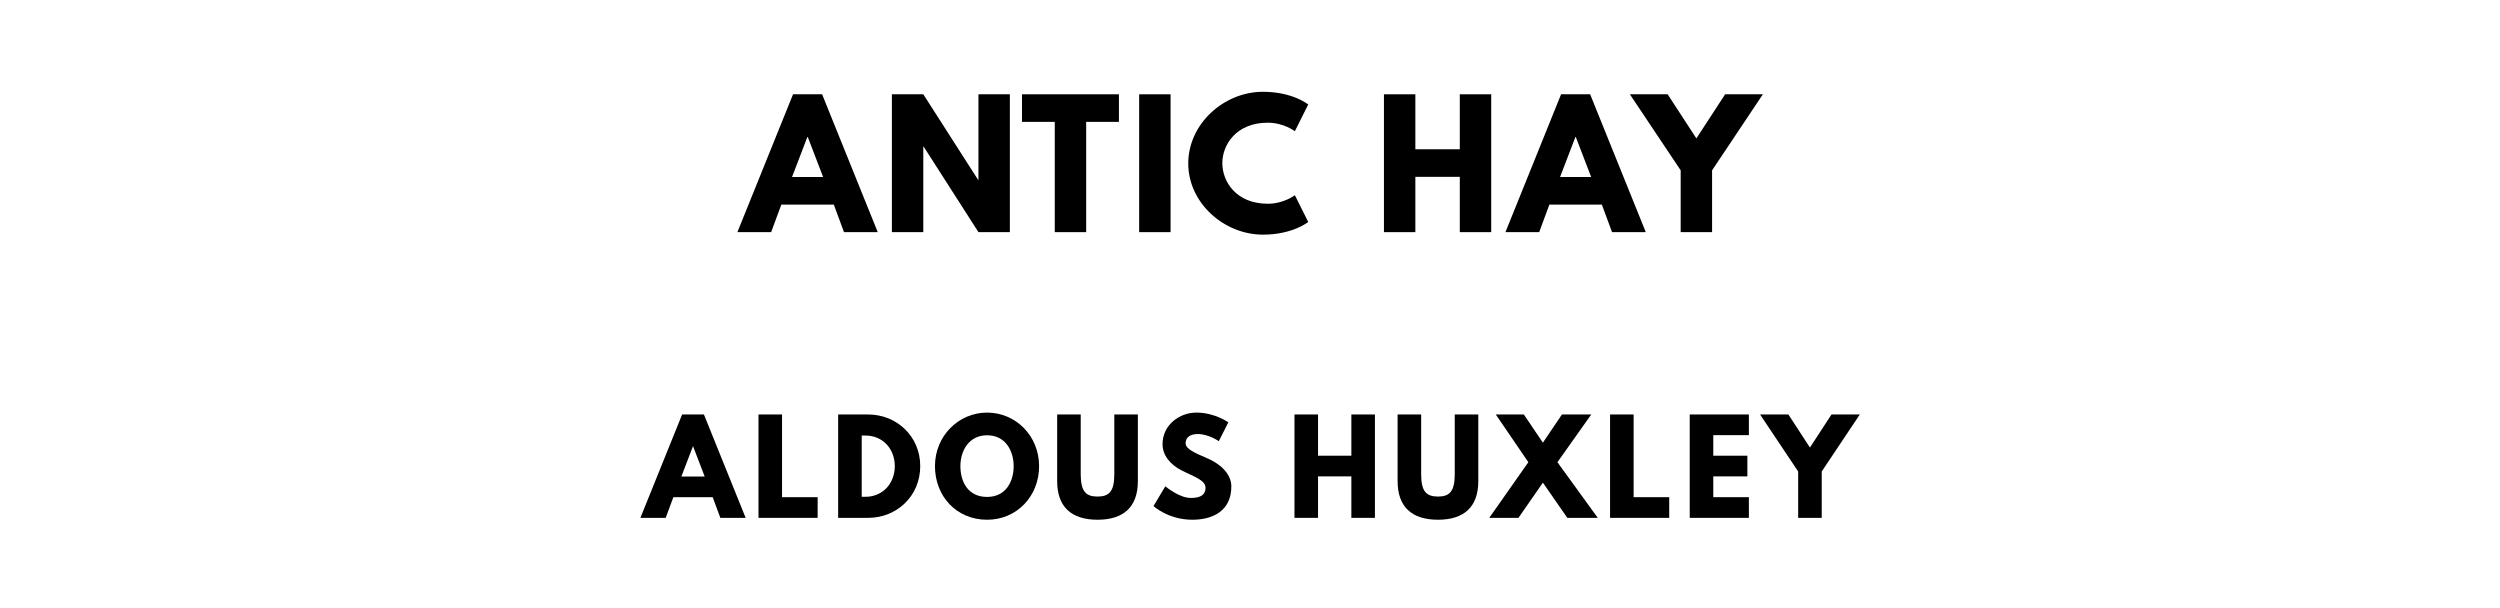
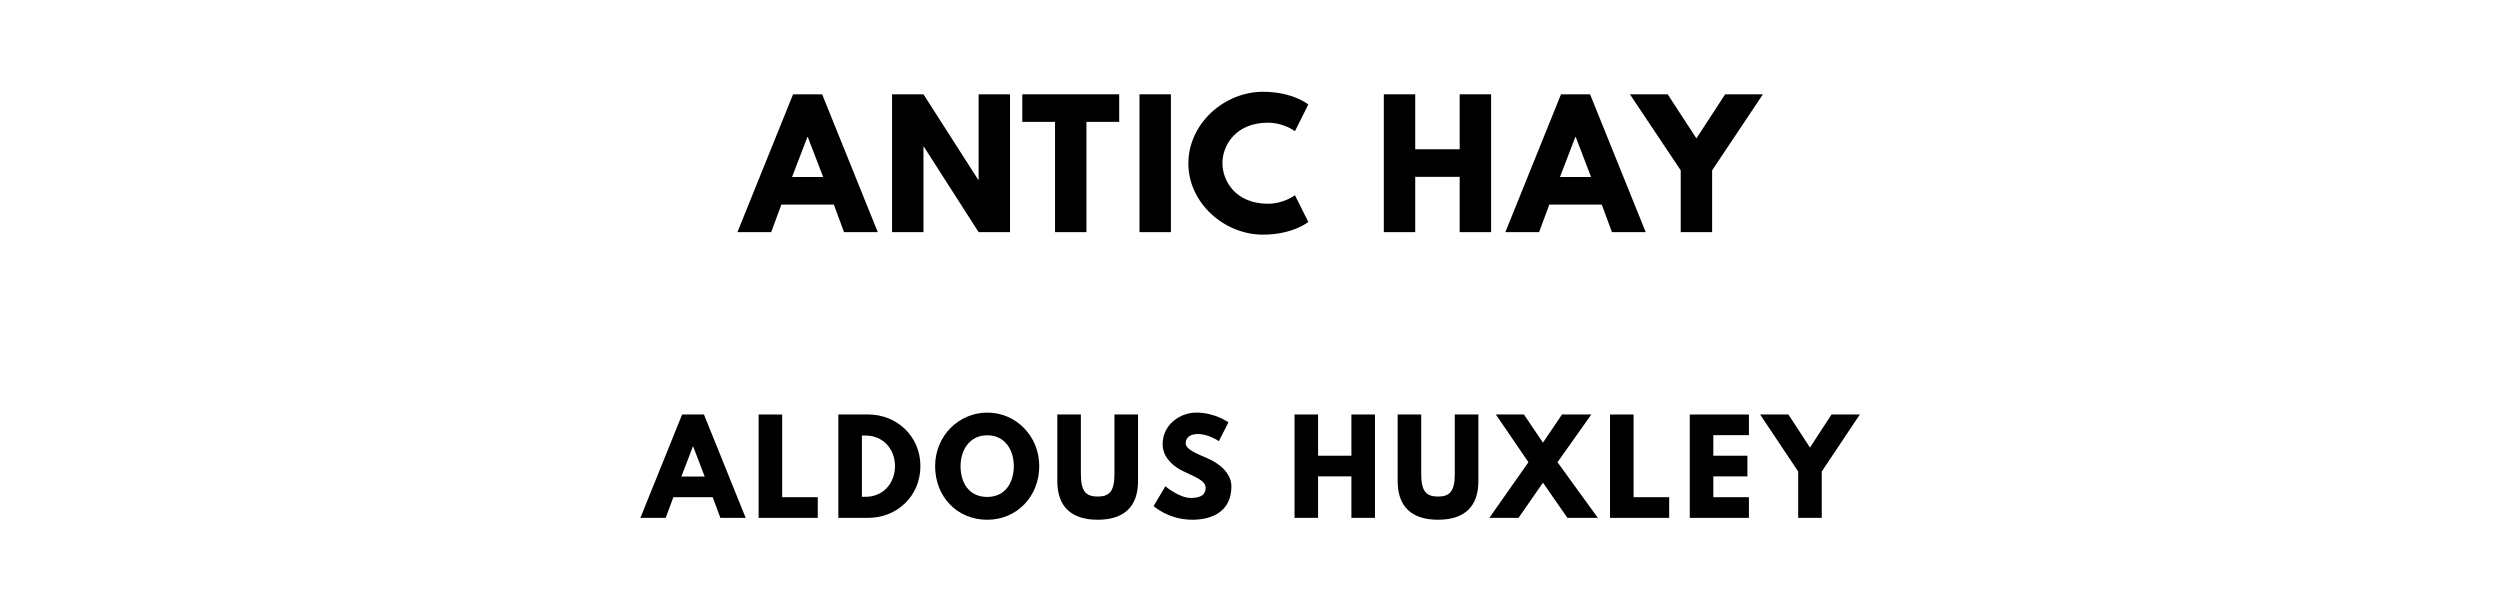
<svg xmlns="http://www.w3.org/2000/svg" version="1.1" viewBox="0 0 1400 340">
  <g aria-label="ANTIC HAY">
-     <path d="M 460.382,52.807 H 444.101 L 412.943,130 h 18.901 l 5.708,-15.439 h 29.38 L 472.639,130 h 18.901 z m 0.561,46.316 h -17.404 l 8.608,-22.456 h 0.187 z" />
-     <path d="m 517.05,82.094 h 0.187 L 547.927,130 h 17.591 V 52.807 H 547.927 v 47.906 h -0.187 L 517.05,52.807 H 499.459 V 130 h 17.591 z" />
-     <path d="m 572.327,68.246 h 18.339 V 130 h 17.591 V 68.246 h 18.339 V 52.807 h -54.269 z" />
-     <path d="M 655.522,52.807 H 637.931 V 130 h 17.591 z" />
-     <path d="m 709.958,114.094 c -17.684,0 -25.45,-12.351 -25.45,-22.737 0,-10.292 7.766,-22.643 25.45,-22.643 8.982,0 15.158,4.772 15.158,4.772 l 7.485,-14.971 c 0,0 -8.608,-7.111 -25.357,-7.111 -21.895,0 -41.825,17.965 -41.825,40.14 0,22.082 20.023,39.86 41.825,39.86 16.749,0 25.357,-7.111 25.357,-7.111 l -7.485,-14.971 c 0,0 -6.175,4.772 -15.158,4.772 z" />
-     <path d="m 792.598,99.029 h 24.889 V 130 h 17.591 V 52.807 H 817.487 V 83.591 H 792.598 V 52.807 H 775.007 V 130 h 17.591 z" />
-     <path d="m 890.484,52.807 h -16.281 L 843.045,130 h 18.901 l 5.708,-15.439 h 29.38 L 902.741,130 h 18.901 z m 0.561,46.316 h -17.404 l 8.608,-22.456 h 0.187 z" />
-     <path d="m 912.734,52.807 28.444,42.573 V 130 h 17.591 V 95.38 l 28.444,-42.573 h -21.146 L 949.974,77.509 933.88,52.807 Z" />
+     <path d="M460.40,52.81l31.16,77.19l-18.90,0.00l-5.71-15.44l-29.38,0.00l-5.71,15.44l-18.90,0.00l31.16-77.19l16.28,0.00z  M460.96,99.12l-8.61-22.46l-0.19,0.00l-8.61,22.46l17.40,0.00z" />
+     <path d="M517.14,82.09l0.00,47.91l-17.59,0.00l0.00-77.19l17.59,0.00l30.69,47.91l0.19,0.00l0.00-47.91l17.59,0.00l0.00,77.19l-17.59,0.00l-30.69-47.91l-0.19,0.00z" />
+     <path d="M572.48,68.25l0.00-15.44l54.27,0.00l0.00,15.44l-18.34,0.00l0.00,61.75l-17.59,0.00l0.00-61.75l-18.34,0.00z" />
+     <path d="M655.70,52.81l0.00,77.19l-17.59,0.00l0.00-77.19l17.59,0.00z" />
+     <path d="M710.01,114.09c8.98,0.00,15.16-4.77,15.16-4.77l7.49,14.97s-8.61,7.11-25.36,7.11c-21.80,0.00-41.82-17.78-41.82-39.86c0.00-22.18,19.93-40.14,41.82-40.14c16.75,0.00,25.36,7.11,25.36,7.11l-7.49,14.97s-6.18-4.77-15.16-4.77c-17.68,0.00-25.45,12.35-25.45,22.64c0.00,10.39,7.77,22.74,25.45,22.74z" />
+     <path d="M792.53,99.03l0.00,30.97l-17.59,0.00l0.00-77.19l17.59,0.00l0.00,30.78l24.89,0.00l0.00-30.78l17.59,0.00l0.00,77.19l-17.59,0.00l0.00-30.97l-24.89,0.00z" />
+     <path d="M890.44,52.81l31.16,77.19l-18.90,0.00l-5.71-15.44l-29.38,0.00l-5.71,15.44l-18.90,0.00l31.16-77.19l16.28,0.00z  M891.00,99.12l-8.61-22.46l-0.19,0.00l-8.61,22.46l17.40,0.00z" />
+     <path d="M912.75,52.81l21.15,0.00l16.09,24.70l16.09-24.70l21.15,0.00l-28.44,42.57l0.00,34.62l-17.59,0.00l0.00-34.62z" />
  </g>
  <g aria-label="ALDOUS HUXLEY">
-     <path d="M 394.198,232.105 H 381.987 L 358.619,290 h 14.175 l 4.281,-11.579 H 399.11 L 403.391,290 h 14.175 z m 0.421,34.737 H 381.566 L 388.022,250 h 0.14 z" />
-     <path d="M 437.949,232.105 H 424.756 V 290 h 33.123 v -11.579 h -19.93 z" />
-     <path d="M 469.367,232.105 V 290 h 16.772 c 15.93,0 29.193,-12.07 29.193,-28.982 0,-16.842 -13.333,-28.912 -29.193,-28.912 z m 13.193,46.105 v -34.316 h 2.035 c 9.825,0 16.491,7.509 16.491,17.193 -0.07,9.684 -6.737,17.123 -16.491,17.123 z" />
-     <path d="m 523.58,261.018 c 0,16.912 12.07,30.035 29.193,30.035 16.632,0 29.123,-13.123 29.123,-30.035 0,-16.912 -13.053,-29.965 -29.123,-29.965 -15.93,0 -29.193,13.053 -29.193,29.965 z m 14.246,0 c 0,-8.632 4.772,-17.263 14.947,-17.263 10.246,0 14.877,8.632 14.877,17.263 0,8.632 -4.351,17.263 -14.877,17.263 -10.807,0 -14.947,-8.632 -14.947,-17.263 z" />
-     <path d="m 637.208,232.105 h -13.193 v 33.474 c 0,9.684 -2.947,12.491 -9.404,12.491 -6.456,0 -9.404,-2.807 -9.404,-12.491 v -33.474 h -13.193 v 37.333 c 0,14.316 7.86,21.614 22.596,21.614 14.737,0 22.596,-7.298 22.596,-21.614 z" />
-     <path d="m 669.9,231.053 c -9.333,0 -18.877,6.877 -18.877,17.684 0,6.035 4.07,11.439 11.018,14.877 6.877,3.439 13.053,5.333 13.053,9.544 0,5.404 -5.474,5.684 -8.351,5.684 -6.456,0 -14.175,-6.526 -14.175,-6.526 l -6.596,11.088 c 0,0 8.211,7.649 21.754,7.649 11.298,0 21.825,-4.842 21.825,-18.667 0,-7.579 -7.088,-13.053 -13.544,-15.789 -6.596,-2.807 -12.07,-5.123 -12.07,-8.351 0,-3.158 2.386,-5.193 6.877,-5.193 5.965,0 11.719,4 11.719,4 l 5.333,-10.526 c 0,0 -7.439,-5.474 -17.965,-5.474 z" />
-     <path d="m 738.097,266.772 h 18.667 V 290 h 13.193 v -57.895 h -13.193 v 23.088 H 738.097 V 232.105 H 724.904 V 290 h 13.193 z" />
-     <path d="m 827.849,232.105 h -13.193 v 33.474 c 0,9.684 -2.947,12.491 -9.403,12.491 -6.456,0 -9.404,-2.807 -9.404,-12.491 v -33.474 h -13.193 v 37.333 c 0,14.316 7.86,21.614 22.596,21.614 14.737,0 22.596,-7.298 22.596,-21.614 z" />
-     <path d="m 894.754,290 -22.596,-31.158 18.947,-26.737 H 874.684 L 864.017,247.895 853.35,232.105 h -15.719 L 855.877,258.842 833.982,290 h 16.351 L 864.017,270.281 877.701,290 Z" />
-     <path d="M 914.83,232.105 H 901.637 V 290 h 33.123 V 278.421 H 914.83 Z" />
-     <path d="M 979.37,232.105 H 946.247 V 290 h 33.123 v -11.579 h -19.93 v -11.649 h 19.088 v -11.579 h -19.088 v -11.509 h 19.93 z" />
-     <path d="m 985.639,232.105 21.333,31.93 V 290 h 13.193 v -25.965 l 21.333,-31.93 h -15.86 l -12.07,18.526 -12.07,-18.526 z" />
+     <path d="M394.21,232.11l23.37,57.89l-14.18,0.00l-4.28-11.58l-22.04,0.00l-4.28,11.58l-14.18,0.00l23.37-57.89l12.21,0.00z  M394.63,266.84l-6.46-16.84l-0.14,0.00l-6.46,16.84l13.05,0.00z" />
+     <path d="M438.02,232.11l0.00,46.32l19.93,0.00l0.00,11.58l-33.12,0.00l0.00-57.89l13.19,0.00z" />
+     <path d="M469.47,232.11l16.77,0.00c15.86,0.00,29.19,12.07,29.19,28.91c0.00,16.91-13.26,28.98-29.19,28.98l-16.77,0.00l0.00-57.89z  M482.67,278.21l2.04,0.00c9.75,0.00,16.42-7.44,16.49-17.12c0.00-9.68-6.67-17.19-16.49-17.19l-2.04,0.00l0.00,34.32z" />
+     <path d="M523.67,261.02c0.00-16.91,13.26-29.96,29.19-29.96c16.07,0.00,29.12,13.05,29.12,29.96s-12.49,30.04-29.12,30.04c-17.12,0.00-29.19-13.12-29.19-30.04z  M537.91,261.02c0.00,8.63,4.14,17.26,14.95,17.26c10.53,0.00,14.88-8.63,14.88-17.26s-4.63-17.26-14.88-17.26c-10.18,0.00-14.95,8.63-14.95,17.26z" />
+     <path d="M637.30,232.11l0.00,37.33c0.00,14.32-7.86,21.61-22.60,21.61s-22.60-7.30-22.60-21.61l0.00-37.33l13.19,0.00l0.00,33.47c0.00,9.68,2.95,12.49,9.40,12.49s9.40-2.81,9.40-12.49l0.00-33.47l13.19,0.00z" />
+     <path d="M669.95,231.05c10.53,0.00,17.96,5.47,17.96,5.47l-5.33,10.53s-5.75-4.00-11.72-4.00c-4.49,0.00-6.88,2.04-6.88,5.19c0.00,3.23,5.47,5.54,12.07,8.35c6.46,2.74,13.54,8.21,13.54,15.79c0.00,13.82-10.53,18.67-21.82,18.67c-13.54,0.00-21.75-7.65-21.75-7.65l6.60-11.09s7.72,6.53,14.18,6.53c2.88,0.00,8.35-0.28,8.35-5.68c0.00-4.21-6.18-6.11-13.05-9.54c-6.95-3.44-11.02-8.84-11.02-14.88c0.00-10.81,9.54-17.68,18.88-17.68z" />
+     <path d="M738.12,266.77l0.00,23.23l-13.19,0.00l0.00-57.89l13.19,0.00l0.00,23.09l18.67,0.00l0.00-23.09l13.19,0.00l0.00,57.89l-13.19,0.00l0.00-23.23l-18.67,0.00z" />
+     <path d="M827.89,232.11l0.00,37.33c0.00,14.32-7.86,21.61-22.60,21.61s-22.60-7.30-22.60-21.61l0.00-37.33l13.19,0.00l0.00,33.47c0.00,9.68,2.95,12.49,9.40,12.49s9.40-2.81,9.40-12.49l0.00-33.47l13.19,0.00z" />
+     <path d="M894.79,290.00l-17.05,0.00l-13.68-19.72l-13.68,19.72l-16.35,0.00l21.89-31.16l-18.25-26.74l15.72,0.00l10.67,15.79l10.67-15.79l16.42,0.00l-18.95,26.74z" />
+     <path d="M914.81,232.11l0.00,46.32l19.93,0.00l0.00,11.58l-33.12,0.00l0.00-57.89l13.19,0.00z" />
+     <path d="M979.39,232.11l0.00,11.58l-19.93,0.00l0.00,11.51l19.09,0.00l0.00,11.58l-19.09,0.00l0.00,11.65l19.93,0.00l0.00,11.58l-33.12,0.00l0.00-57.89l33.12,0.00z" />
+     <path d="M985.65,232.11l15.86,0.00l12.07,18.53l12.07-18.53l15.86,0.00l-21.33,31.93l0.00,25.96l-13.19,0.00l0.00-25.96z" />
  </g>
</svg>
